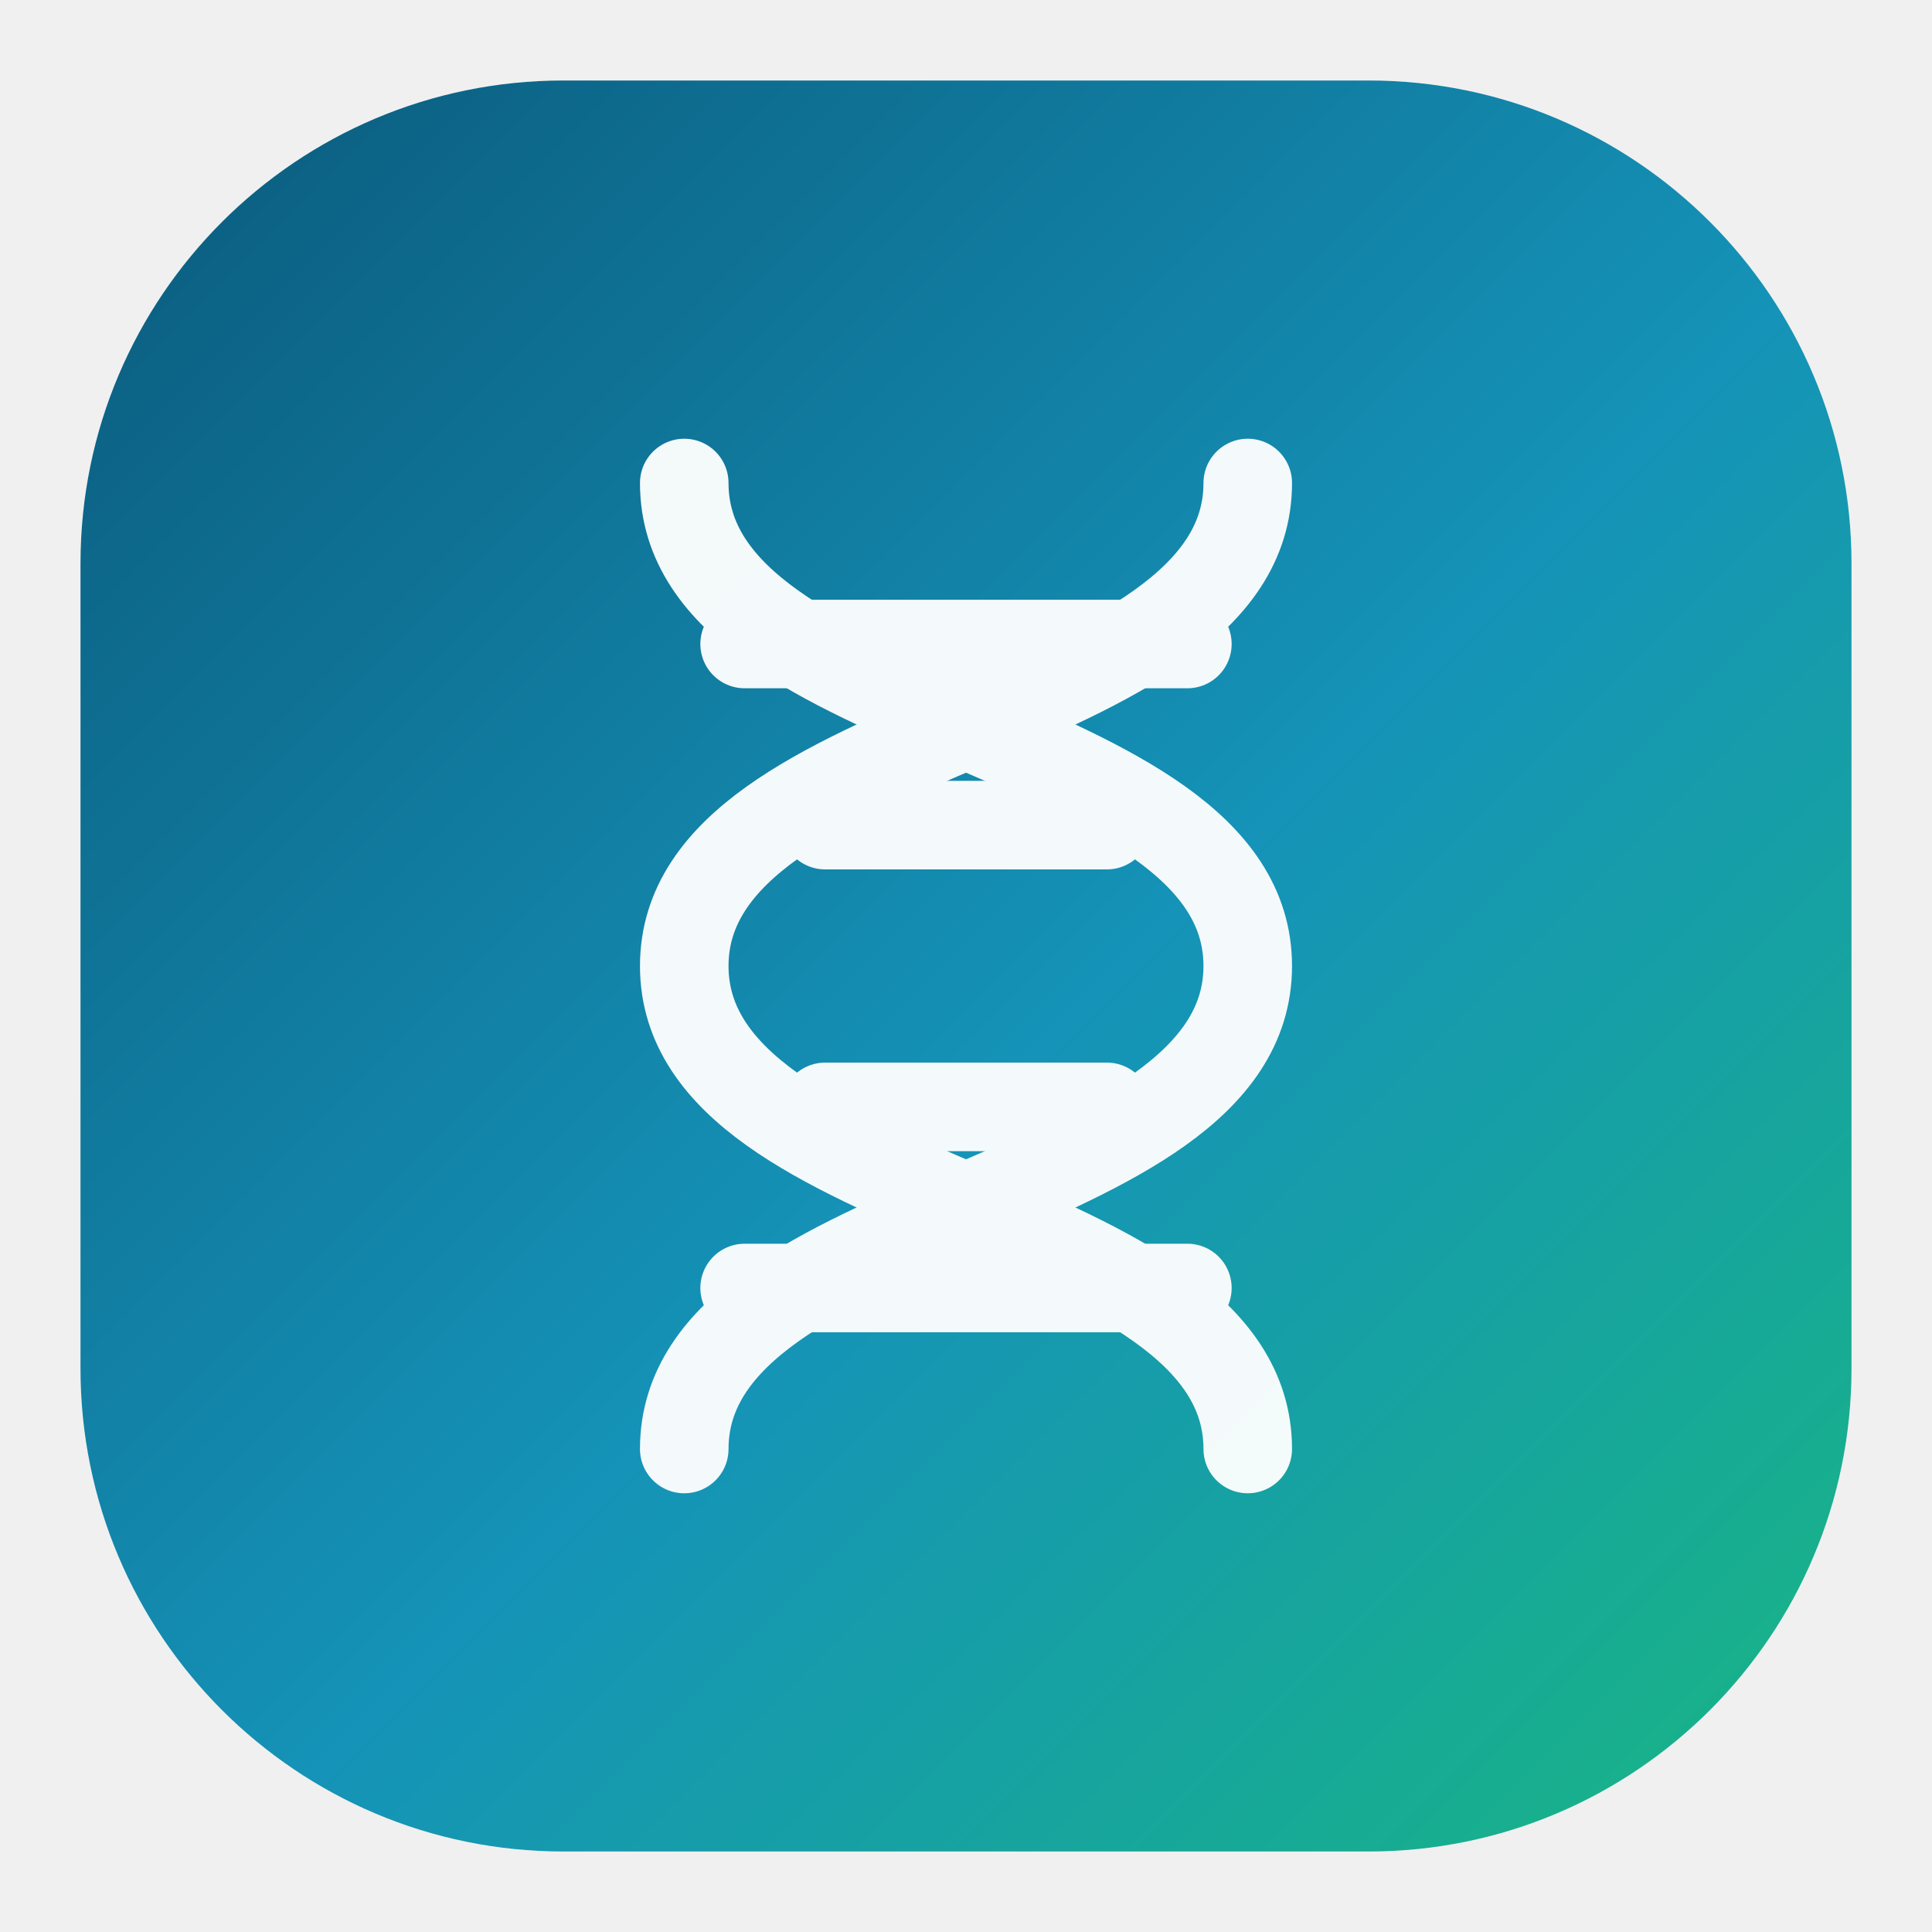
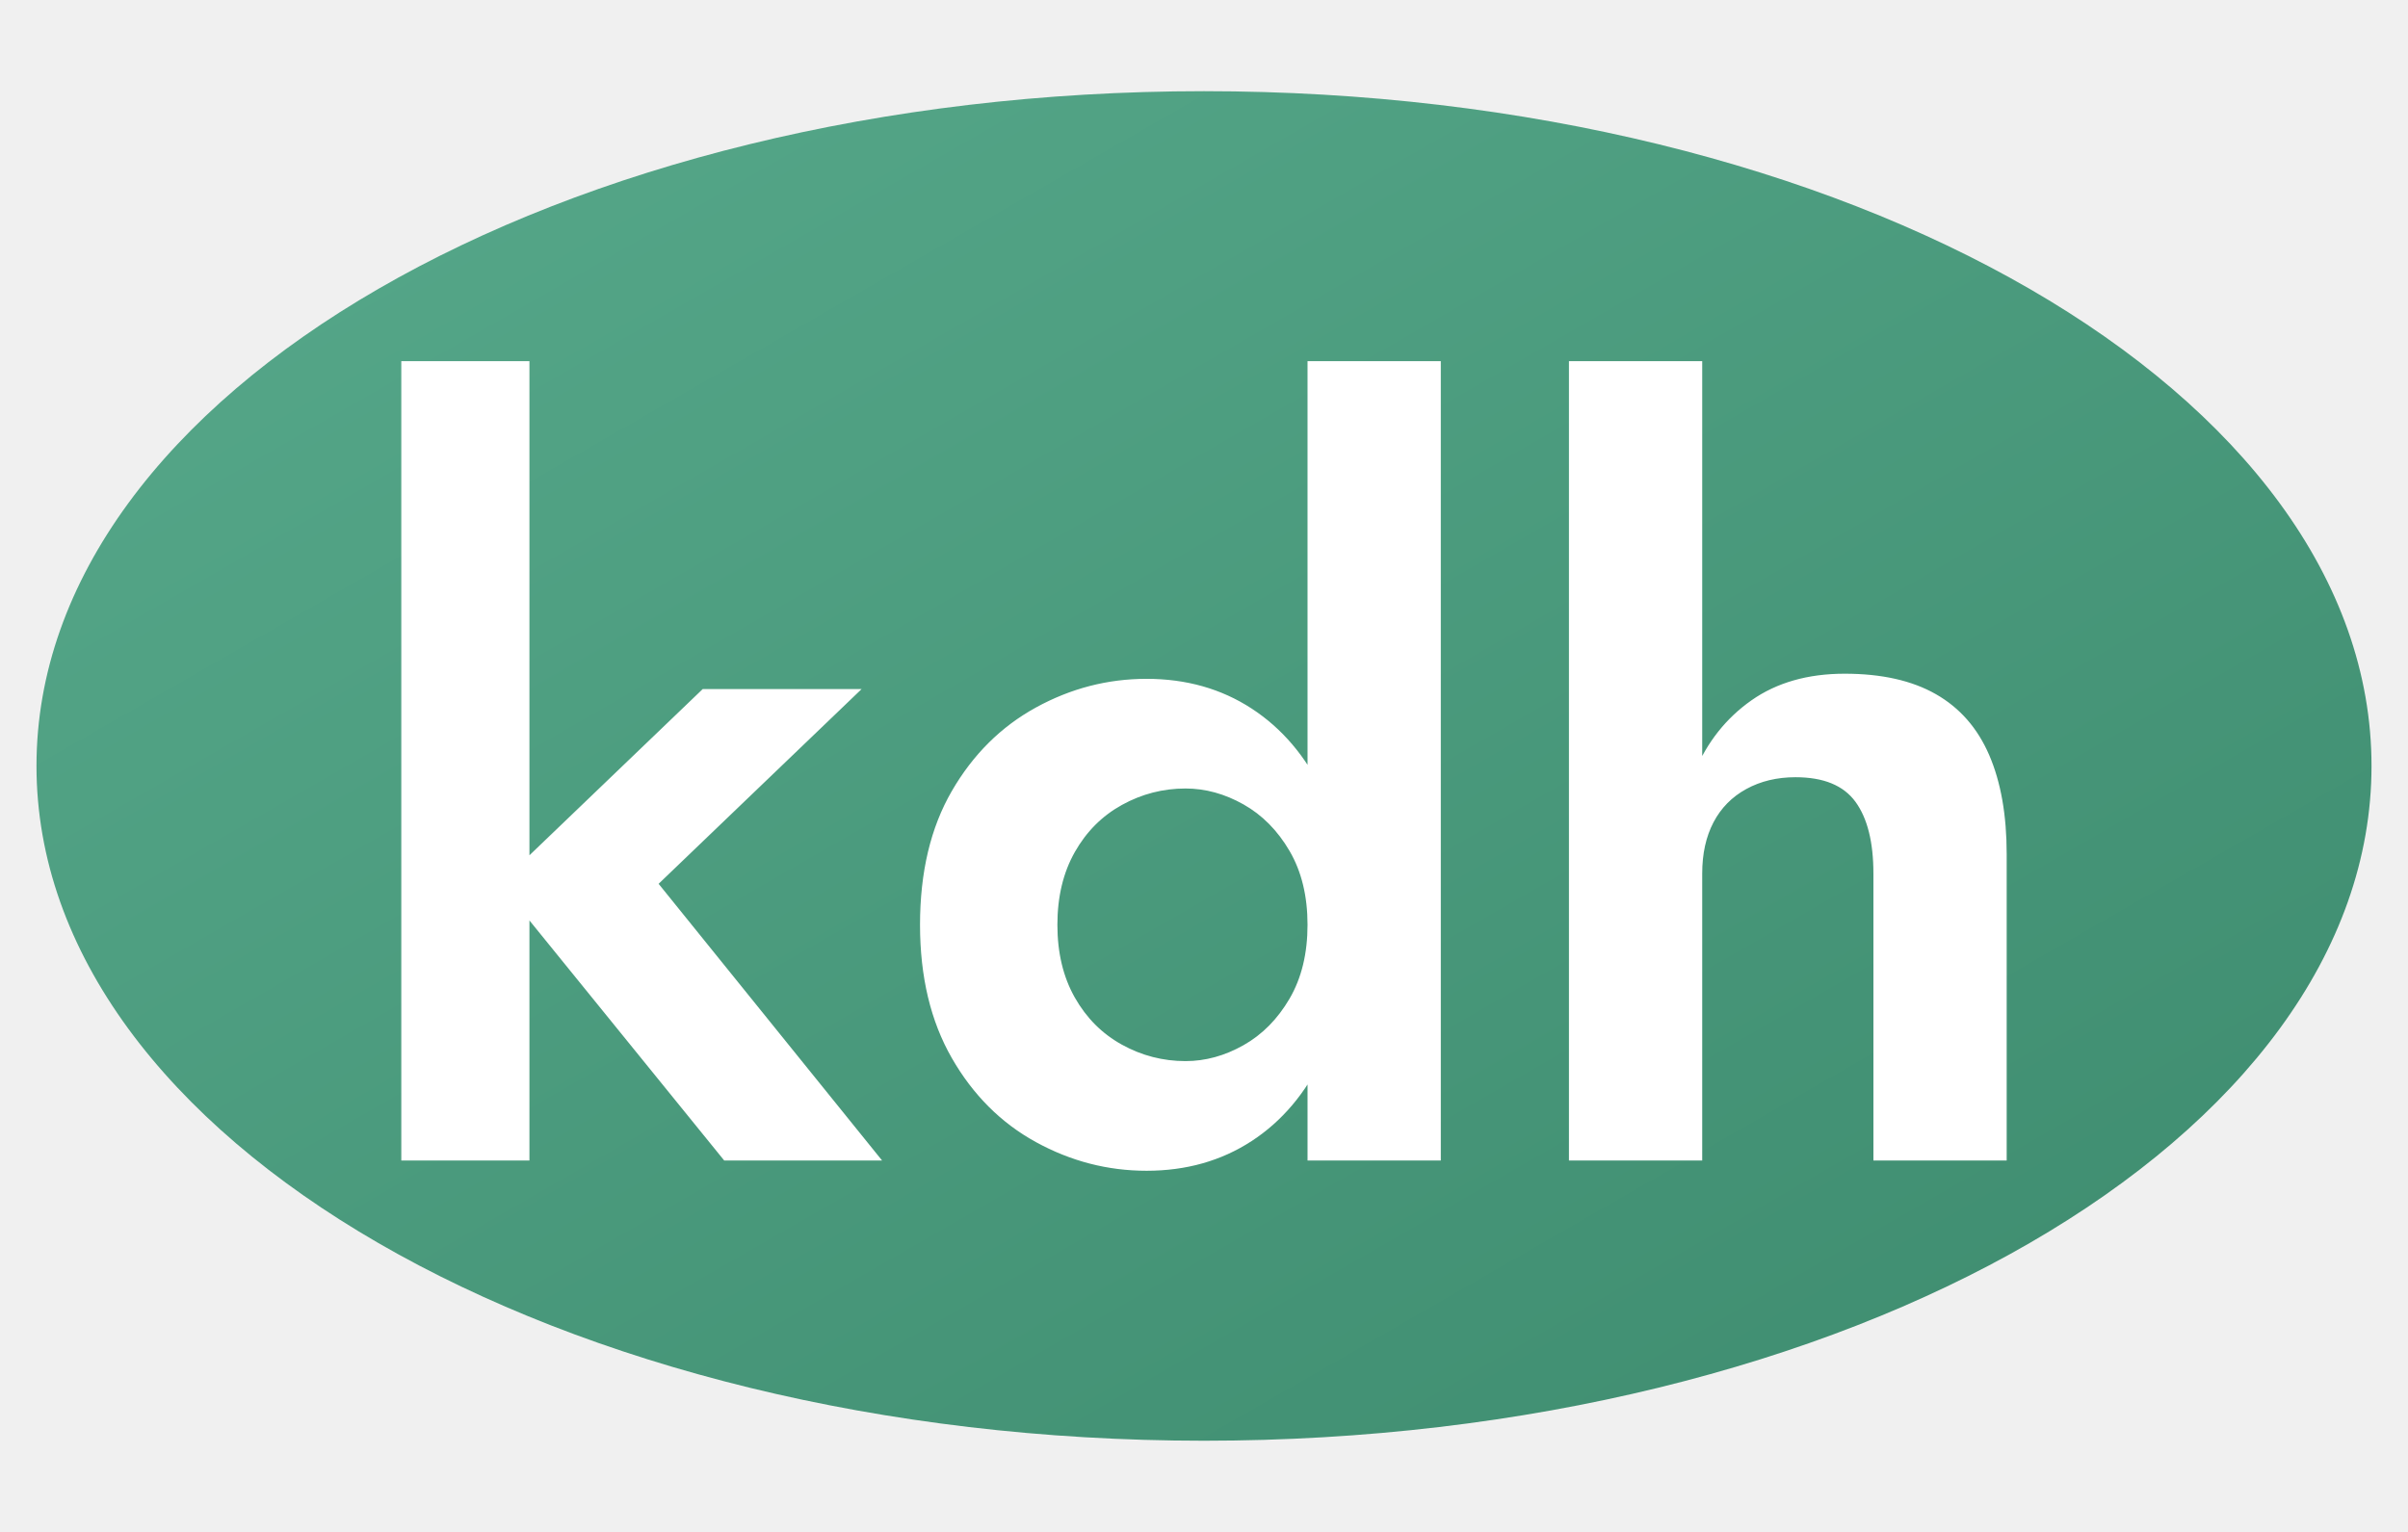
- <svg xmlns="http://www.w3.org/2000/svg" viewBox="0 0 48 48" fill="none" role="img" aria-label="KDH Biomedicals">
+ <svg xmlns="http://www.w3.org/2000/svg" viewBox="0 0 264 168" role="img" aria-label="KDH Biomedicals">
  <defs>
-     <linearGradient id="kdhg" x1="4" y1="4" x2="44" y2="44" gradientUnits="userSpaceOnUse">
-       <stop stop-color="#0b5e80" />
-       <stop offset="0.55" stop-color="#1593b8" />
-       <stop offset="1" stop-color="#18b388" />
+     <linearGradient id="ov" x1="0" y1="0" x2="1" y2="1">
+       <stop offset="0" stop-color="#57a98b" />
+       <stop offset="1" stop-color="#3d8b6e" />
    </linearGradient>
  </defs>
-   <rect x="2" y="2" width="44" height="44" rx="12" fill="url(#kdhg)" />
-   <g stroke="#ffffff" stroke-width="2.2" stroke-linecap="round" fill="none" opacity="0.95">
-     <path d="M17 12c0 6 14 6 14 12s-14 6-14 12" />
-     <path d="M31 12c0 6-14 6-14 12s14 6 14 12" />
-     <line x1="18.5" y1="16" x2="29.5" y2="16" />
-     <line x1="20.5" y1="20.5" x2="27.5" y2="20.5" />
-     <line x1="20.5" y1="27.5" x2="27.5" y2="27.5" />
-     <line x1="18.5" y1="32" x2="29.5" y2="32" />
+   <ellipse cx="132" cy="84" rx="128" ry="74" fill="url(#ov)" />
+   <g transform="translate(37.14 127.27) scale(0.8028)">
+     <path d="M26.04 -109.2L8.54 -109.2L8.54 0L26.04 0L26.04 -109.2M71.4 -64.4L49.7 -64.4L21.98 -37.8L52.64 0L74.2 0L43.68 -37.8L71.4 -64.4M150.5 -109.2L132.3 -109.2L132.3 0L150.5 0L150.5 -109.2M79.38 -32.2L79.38 -32.2Q79.38 -21.56 83.72 -14Q88.06 -6.44 95.2 -2.52Q102.34 1.4 110.32 1.4L110.32 1.4Q118.44 1.4 124.67 -2.66Q130.9 -6.72 134.47 -14.28Q138.04 -21.84 138.04 -32.2L138.04 -32.2Q138.04 -42.7 134.47 -50.19Q130.9 -57.68 124.67 -61.74Q118.44 -65.8 110.32 -65.8L110.32 -65.8Q102.34 -65.8 95.2 -61.88Q88.06 -57.96 83.72 -50.47Q79.38 -42.98 79.38 -32.2M98.14 -32.2L98.14 -32.2Q98.14 -37.94 100.52 -42.14Q102.9 -46.34 106.96 -48.58Q111.02 -50.82 115.64 -50.82L115.64 -50.82Q119.7 -50.82 123.55 -48.65Q127.4 -46.48 129.85 -42.28Q132.3 -38.08 132.3 -32.2L132.3 -32.2Q132.3 -26.32 129.85 -22.12Q127.4 -17.92 123.55 -15.75Q119.7 -13.58 115.64 -13.58L115.64 -13.58Q111.02 -13.58 106.96 -15.82Q102.9 -18.06 100.52 -22.26Q98.14 -26.46 98.14 -32.2M186.2 0L186.2 -109.2L168 -109.2L168 0L186.2 0M209.58 -39.2L209.58 -39.2L209.58 0L227.78 0L227.78 -41.86Q227.78 -49.84 225.4 -55.37Q223.02 -60.9 218.12 -63.7Q213.22 -66.5 205.66 -66.5L205.66 -66.5Q198.1 -66.5 192.92 -62.86Q187.74 -59.22 185.15 -53.06Q182.56 -46.9 182.56 -39.2L182.56 -39.2L186.2 -39.2Q186.2 -43.26 187.74 -46.2Q189.28 -49.14 192.22 -50.75Q195.16 -52.36 198.94 -52.36L198.94 -52.36Q204.68 -52.36 207.13 -49Q209.58 -45.64 209.58 -39.2" fill="#ffffff" />
  </g>
</svg>
